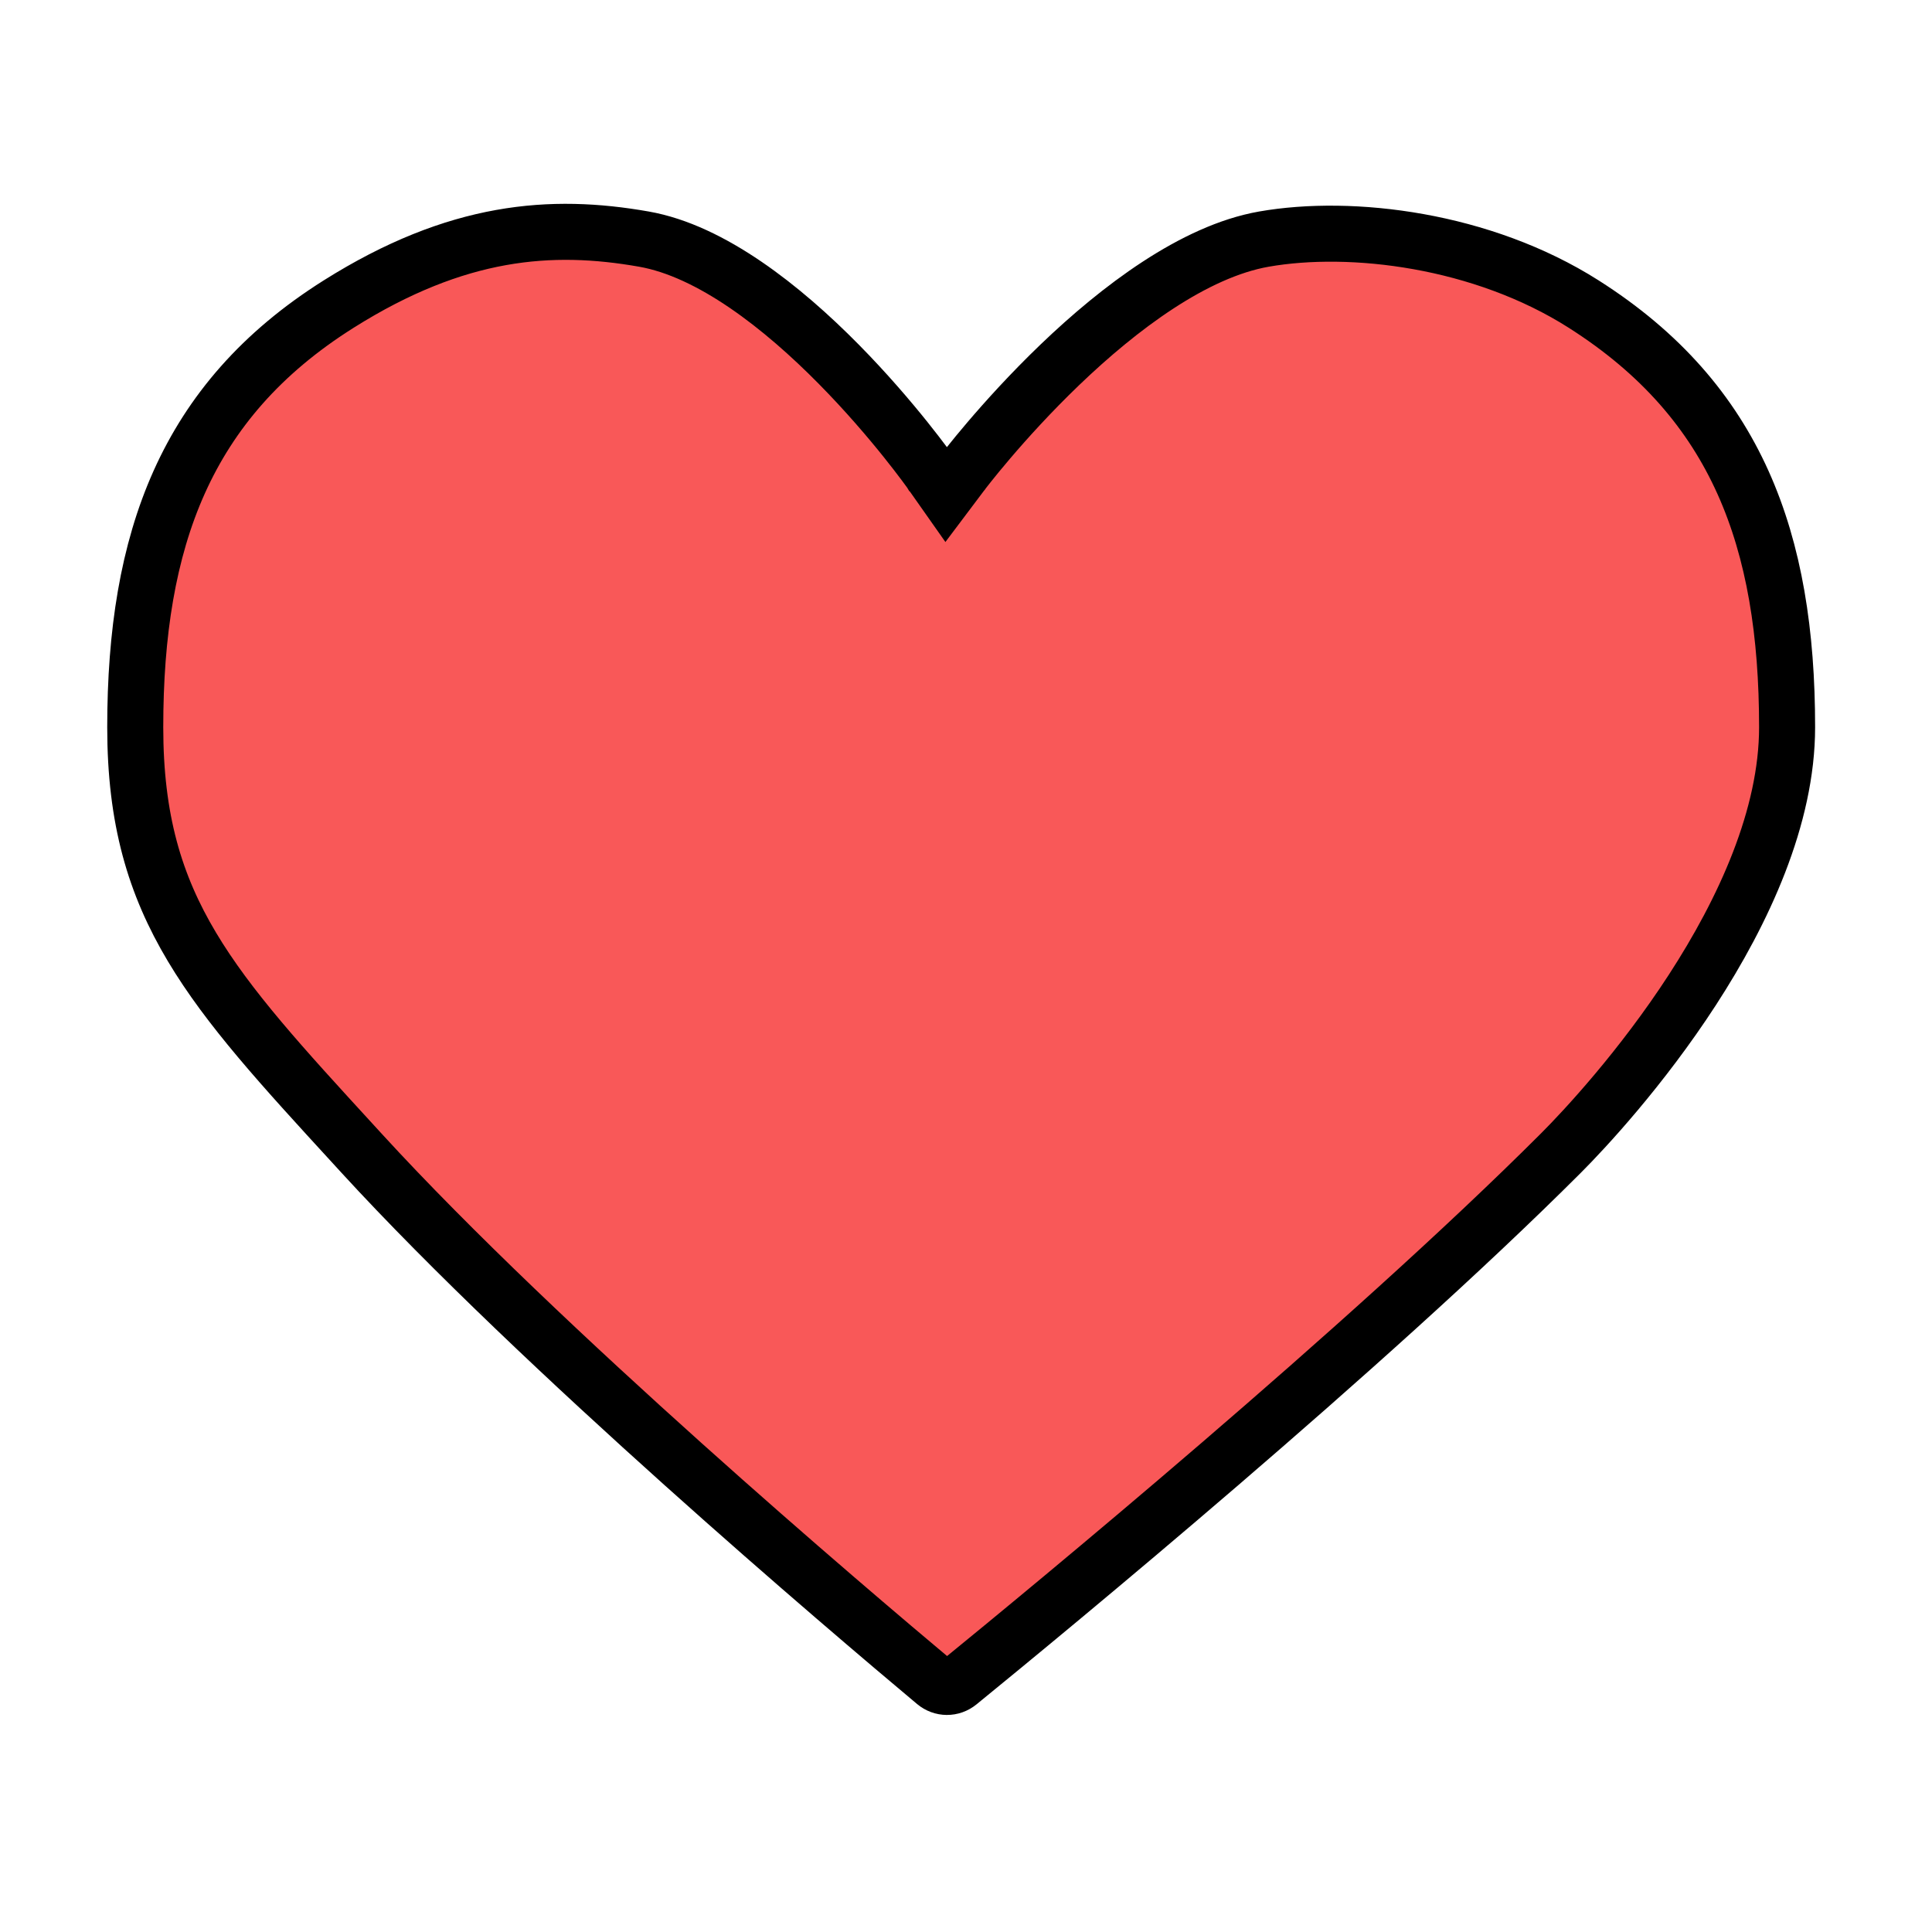
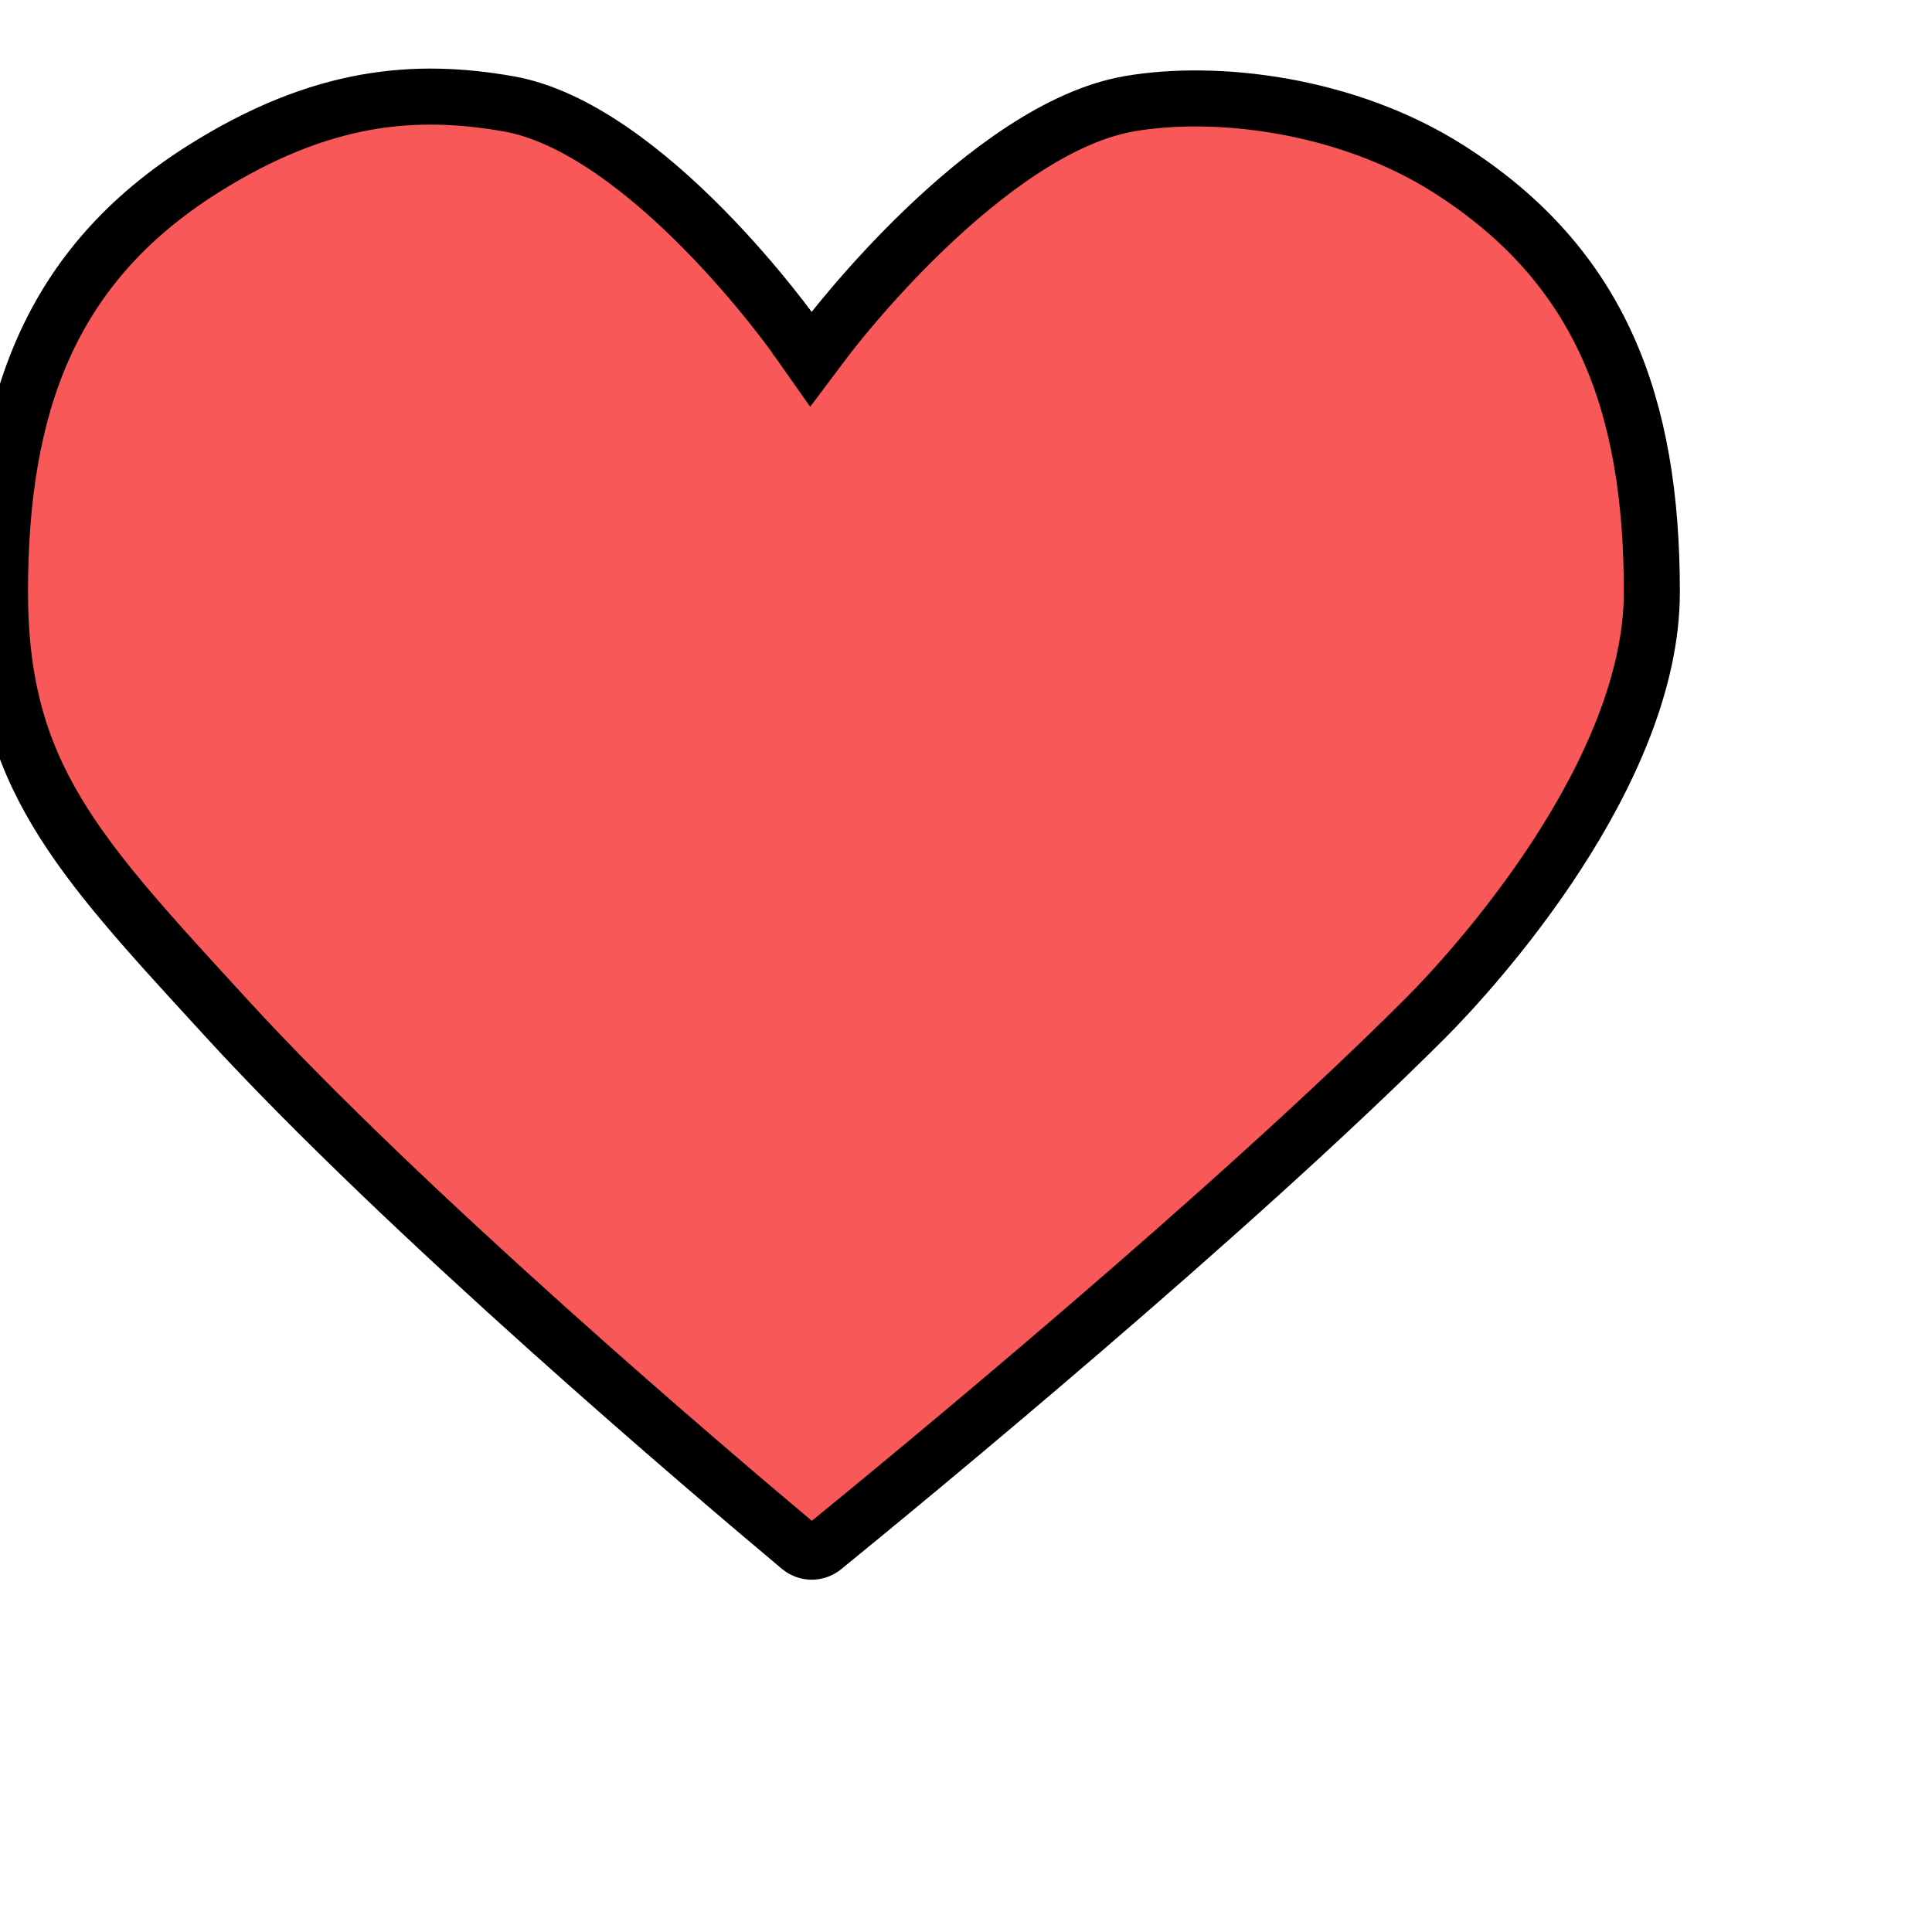
- <svg xmlns="http://www.w3.org/2000/svg" width="15" height="15" viewBox="0 0 100 100" fill="none" style="width: 24px; height: 24px; transform: rotateY(0deg);">
+ <svg xmlns="http://www.w3.org/2000/svg" width="15" height="15" viewBox="7 7 100 100" fill="none" style="width: 24px; height: 24px; transform: rotateY(0deg);">
  <style>
     .line-heart1 {animation:line-heart1-pulse 2s infinite; transform-origin: 50px 50px;}
     @keyframes line-heart1-pulse{
         0% {transform: scale3d(1, 1, 1);}
         20% {transform: scale3d(.9, .9, .9);}
         35% {transform: scale3d(1, 1, 1);}
         50% {transform: scale3d(.9, .9, .9);}
         75% {transform: scale3d(1, 1, 1);}
         100% {transform: scale3d(1, 1, 1);}
     }
     @media (prefers-reduced-motion: reduce) {
         .line-heart1 {
             animation: none;
         }
     }
    </style>
  <path class="line-heart1 stroke1 fill1" d="M48.182 24.466L48.182 24.466L48.182 24.466L48.973 25.59L49.799 24.492L49.799 24.492L49.799 24.492L49.8 24.491L49.803 24.486L49.82 24.465C49.834 24.445 49.857 24.416 49.887 24.377C49.948 24.299 50.038 24.182 50.157 24.033C50.395 23.734 50.745 23.303 51.191 22.781C52.083 21.735 53.352 20.328 54.86 18.88C57.923 15.941 61.798 13.011 65.422 12.376C69.954 11.582 76.717 12.402 81.964 15.735C85.975 18.283 88.589 21.357 90.212 24.96C91.843 28.579 92.5 32.79 92.5 37.641C92.5 42.284 90.251 47.147 87.599 51.234C84.961 55.299 82.012 58.464 80.793 59.684C70.664 69.812 54.271 83.31 49.625 87.096C49.261 87.392 48.758 87.389 48.397 87.087C43.855 83.284 28.041 69.864 18.737 59.715C18.592 59.556 18.448 59.4 18.306 59.244C14.599 55.202 11.825 52.178 9.937 49.016C8.009 45.789 7 42.406 7 37.641C7 32.789 7.652 28.57 9.28 24.946C10.901 21.34 13.513 18.267 17.533 15.737C23.657 11.882 28.547 11.535 33.327 12.376C36.822 12.99 40.505 15.904 43.41 18.848C44.839 20.296 46.035 21.704 46.875 22.752C47.294 23.276 47.623 23.707 47.846 24.006C47.958 24.156 48.043 24.273 48.1 24.351C48.128 24.39 48.149 24.42 48.163 24.439L48.178 24.46L48.181 24.465L48.182 24.466Z" fill="rgba(249,88,88,1)" stroke="#000" stroke-width="2.9px" />
</svg>
